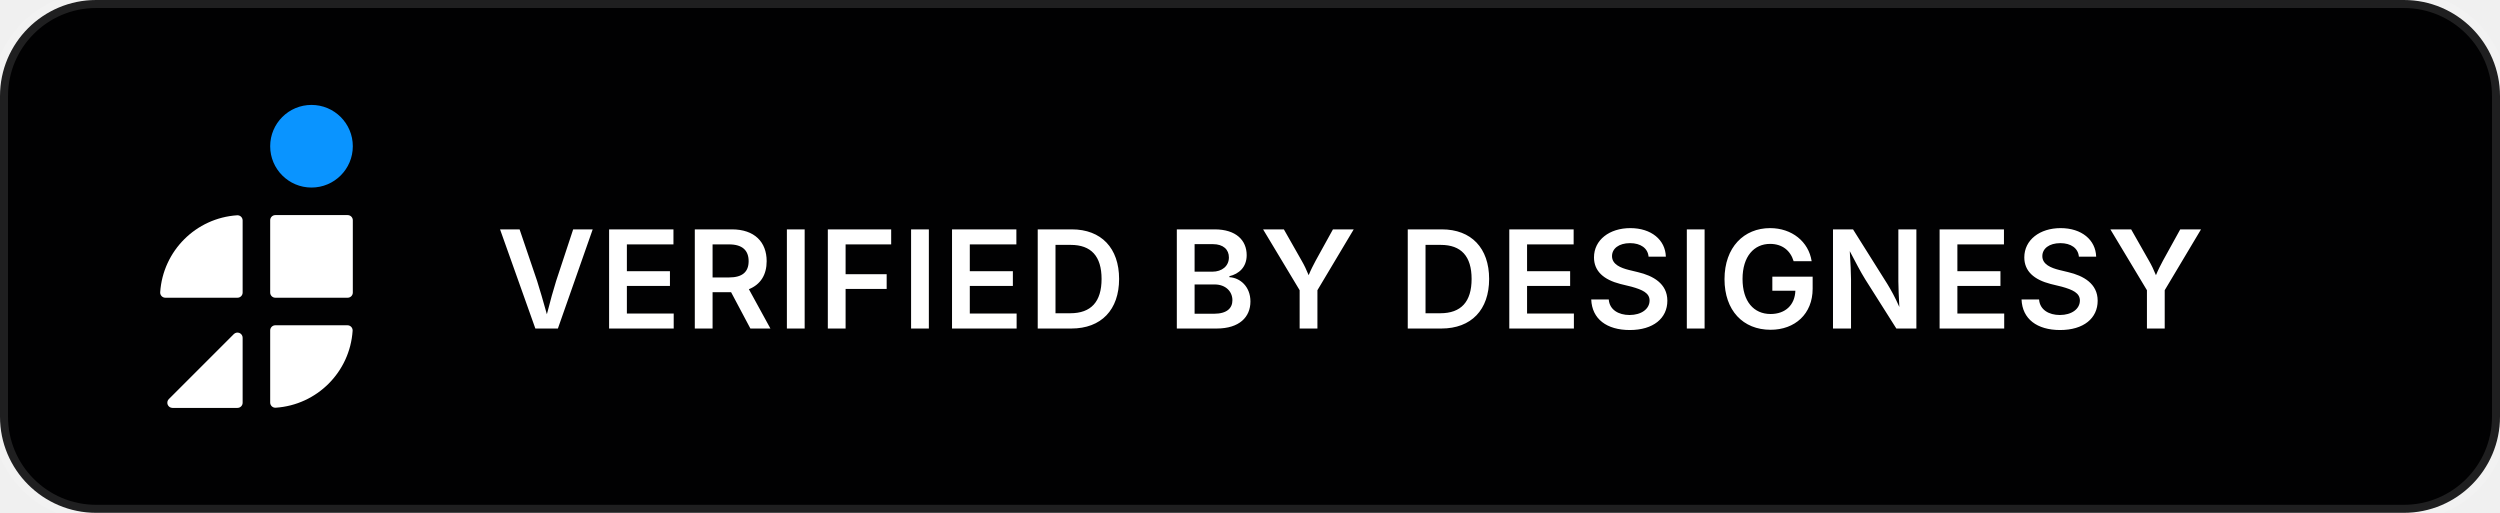
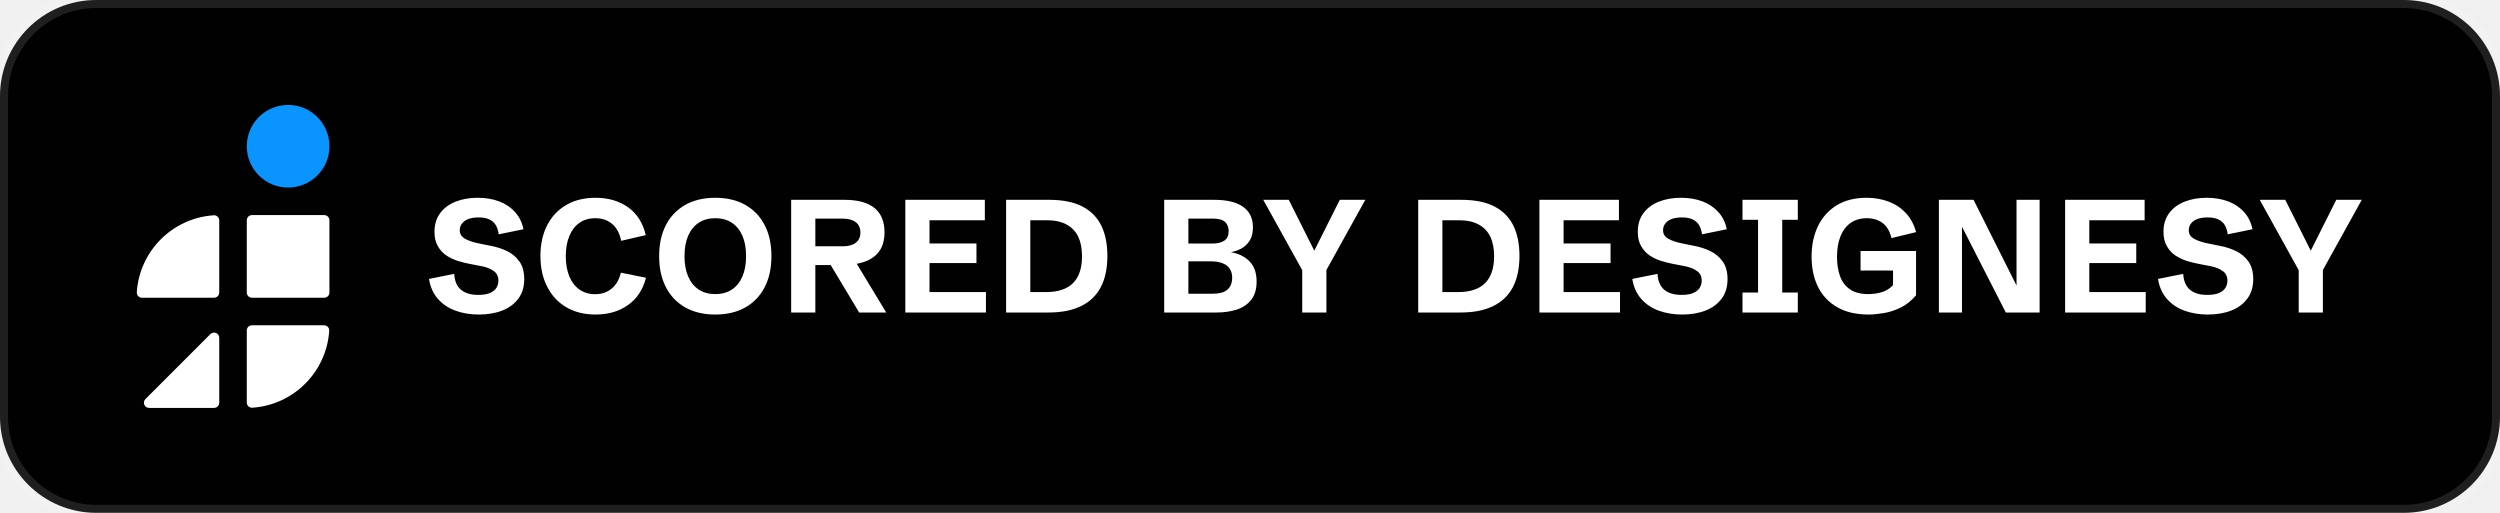
- <svg xmlns="http://www.w3.org/2000/svg" width="156" height="32" viewBox="0 0 156 32" role="img" aria-label="Verified by Designesy">
+ <svg xmlns="http://www.w3.org/2000/svg" width="156" height="32" viewBox="0 0 156 32" role="img" aria-label="Scored by Designesy">
  <rect width="156" height="32" rx="6" fill="#010102" stroke="rgba(255,255,255,0.12)" stroke-width="1" />
-   <svg x="5" y="5" width="22" height="22" viewBox="0 0 512 512">
+   <svg x="3.54" y="5" width="22" height="22" viewBox="0 0 512 512" aria-hidden="true">
    <g fill="#FFFFFF">
      <path d="M116.27 308.00A120.00 120.00 0 0 1 228.00 196.27A7.50 7.50 0 0 1 236.00 203.75L236.00 308.50A7.50 7.50 0 0 1 228.50 316.00L123.75 316.00A7.50 7.50 0 0 1 116.27 308.00Z" />
      <path d="M283.50 196.00L388.50 196.00A7.50 7.50 0 0 1 396.00 203.50L396.00 308.50A7.50 7.50 0 0 1 388.50 316.00L283.50 316.00A7.50 7.50 0 0 1 276.00 308.50L276.00 203.50A7.50 7.50 0 0 1 283.50 196.00Z" />
      <path d="M128.80 463.20L223.20 368.80A7.50 7.50 0 0 1 236.00 374.11L236.00 468.50A7.50 7.50 0 0 1 228.50 476.00L134.11 476.00A7.50 7.50 0 0 1 128.80 463.20Z" />
      <path d="M283.50 356.00L388.25 356.00A7.50 7.50 0 0 1 395.73 364.00A120.00 120.00 0 0 1 284.00 475.73A7.50 7.50 0 0 1 276.00 468.25L276.00 363.50A7.50 7.50 0 0 1 283.50 356.00Z" />
    </g>
    <circle cx="336" cy="96" r="60" fill="#0A94FF" />
  </svg>
-   <text x="31" y="20.5" font-family="-apple-system,BlinkMacSystemFont,&quot;Inter&quot;,&quot;Segoe UI&quot;,Arial,Helvetica,sans-serif" font-size="8.5" font-weight="600" letter-spacing="0.2" fill="#ffffff" text-anchor="start">VERIFIED BY DESIGNESY</text>
+   <path fill="#ffffff" transform="matrix(0.004883 0 0 -0.004883 26.55 19.5)" d="M681 -26q-161 0 -297 49q-135 49 -224 150q-90 101 -115 256l322 65q8 -136 85 -202q78 -67 222 -67q95 0 152 25q56 25 81 66q25 42 25 92q0 80 -60 122q-59 43 -155 62l-145 28q-75 14 -155 38q-80 25 -149 70q-68 46 -110 120q-43 73 -43 184q0 141 73 238q72 97 196 146q125 50 283 50q154 0 277 -47q122 -47 202 -137q80 -89 106 -218l-316 -65q-9 66 -36 115q-28 48 -81 74q-53 27 -141 27q-78 0 -132 -21q-53 -21 -80 -58q-28 -36 -28 -85q0 -71 68 -109q69 -39 189 -62l149 -30q104 -20 200 -66q96 -47 157 -133q61 -86 61 -225q0 -146 -74 -247q-74 -101 -204 -153q-131 -52 -303 -52zM2174 -26q-215 0 -374 93q-158 93 -244 261q-87 169 -87 395q0 223 85 390q85 167 243 260q158 93 376 93q245 0 417 -122q171 -123 225 -355l-314 -73q-30 145 -117 217q-86 72 -212 72q-121 0 -206 -60q-84 -60 -128 -169q-45 -108 -45 -256q0 -148 45 -258q45 -109 129 -168q84 -60 201 -60q126 0 212 72q86 72 117 203l321 -65q-58 -226 -229 -348q-171 -122 -415 -122zM3703 -26q-221 0 -382 90q-161 91 -248 258q-87 168 -87 398q0 231 87 398q87 167 248 258q161 90 383 90q221 0 382 -90q161 -91 248 -258q87 -167 87 -398q0 -230 -87 -398q-87 -167 -248 -258q-161 -90 -383 -90zm0 261q124 0 212 58q88 58 135 167q47 108 47 260q0 153 -47 261q-47 108 -135 166q-88 58 -212 58q-123 0 -211 -58q-88 -58 -135 -166q-47 -108 -47 -261q0 -152 47 -260q47 -109 135 -167q88 -58 211 -58zM4673 0l0 1440l679 0q514 0 514 -417q0 -417 -551 -417l-333 0l0 -606zm869 0l-414 690l342 0l418 -690zm-560 846l351 0q108 0 166 46q59 45 59 130q0 86 -59 132q-60 46 -171 46l-346 0zM6132 0l0 1440l1016 0l0 -261l-707 0l0 -297l600 0l0 -250l-600 0l0 -371l721 0l0 -261zM7420 0l0 1440l549 0q259 0 423 -84q165 -85 244 -245q78 -160 78 -387q0 -239 -84 -400q-85 -161 -252 -242q-167 -82 -414 -82zm309 261l202 0q459 0 459 459q0 145 -48 248q-49 102 -149 156q-100 55 -256 55l-208 0zM9440 0l0 1440l638 0q246 0 371 -90q125 -89 125 -260q0 -110 -45 -177q-45 -67 -113 -101q-68 -33 -137 -43l3 4q156 -25 248 -119q91 -93 91 -258q0 -149 -71 -236q-70 -87 -186 -124q-116 -36 -253 -36zm309 240l308 0q100 0 155 28q54 29 76 76q21 46 21 101q0 64 -29 111q-28 46 -90 72q-61 26 -162 26l-279 0zm0 641l306 0q97 0 153 37q56 38 56 123q0 71 -45 115q-45 44 -159 44l-311 0zM11204 0l0 541l-498 899l326 0l349 -696l-46 0l349 696l326 0l-497 -897l0 -543zM12686 0l0 1440l549 0q259 0 423 -84q165 -85 244 -245q78 -160 78 -387q0 -239 -84 -400q-85 -161 -252 -242q-167 -82 -414 -82zm309 261l202 0q459 0 459 459q0 145 -48 248q-49 102 -149 156q-100 55 -256 55l-208 0zM14235 0l0 1440l1016 0l0 -261l-707 0l0 -297l600 0l0 -250l-600 0l0 -371l721 0l0 -261zM16058 -26q-161 0 -297 49q-135 49 -224 150q-90 101 -115 256l322 65q8 -136 85 -202q78 -67 222 -67q95 0 152 25q56 25 81 66q25 42 25 92q0 80 -60 122q-59 43 -155 62l-145 28q-75 14 -155 38q-80 25 -149 70q-68 46 -110 120q-43 73 -43 184q0 141 73 238q72 97 196 146q125 50 283 50q154 0 277 -47q122 -47 202 -137q80 -89 106 -218l-316 -65q-9 66 -36 115q-28 48 -81 74q-53 27 -141 27q-78 0 -132 -21q-53 -21 -80 -58q-28 -36 -28 -85q0 -71 68 -109q69 -39 189 -62l149 -30q104 -20 200 -66q96 -47 157 -133q61 -86 61 -225q0 -146 -74 -247q-74 -101 -204 -153q-131 -52 -303 -52zM16830 0l0 255l199 0l0 930l-199 0l0 255l707 0l0 -255l-199 0l0 -930l199 0l0 -255zM18443 -26q-239 0 -401 93q-163 93 -246 259q-83 167 -83 388q0 222 83 392q83 170 240 265q157 95 380 95q151 0 279 -48q128 -47 220 -144q92 -97 134 -247l-315 -76q-31 131 -114 193q-83 61 -201 61q-123 0 -208 -61q-85 -60 -129 -171q-44 -111 -44 -265q0 -134 38 -242q38 -107 126 -169q89 -62 238 -62q79 0 165 23q86 24 149 92l0 263l114 -77l-529 0l0 250l709 0l0 -566q-89 -105 -198 -158q-110 -53 -217 -70q-107 -18 -190 -18zM19340 0l0 1440l443 0l645 -1287l-96 -6l0 1293l295 0l0 -1440l-432 0l-661 1294l101 7l0 -1301zM20953 0l0 1440l1016 0l0 -261l-707 0l0 -297l600 0l0 -250l-600 0l0 -371l721 0l0 -261zM22776 -26q-161 0 -297 49q-135 49 -224 150q-90 101 -115 256l322 65q8 -136 85 -202q78 -67 222 -67q95 0 152 25q56 25 81 66q25 42 25 92q0 80 -60 122q-59 43 -155 62l-145 28q-75 14 -155 38q-80 25 -149 70q-68 46 -110 120q-43 73 -43 184q0 141 73 238q72 97 196 146q125 50 283 50q154 0 277 -47q122 -47 202 -137q80 -89 106 -218l-316 -65q-9 66 -36 115q-28 48 -81 74q-53 27 -141 27q-78 0 -132 -21q-53 -21 -80 -58q-28 -36 -28 -85q0 -71 68 -109q69 -39 189 -62l149 -30q104 -20 200 -66q96 -47 157 -133q61 -86 61 -225q0 -146 -74 -247q-74 -101 -204 -153q-131 -52 -303 -52zM23938 0l0 541l-498 899l326 0l349 -696l-46 0l349 696l326 0l-497 -897l0 -543z" />
</svg>
